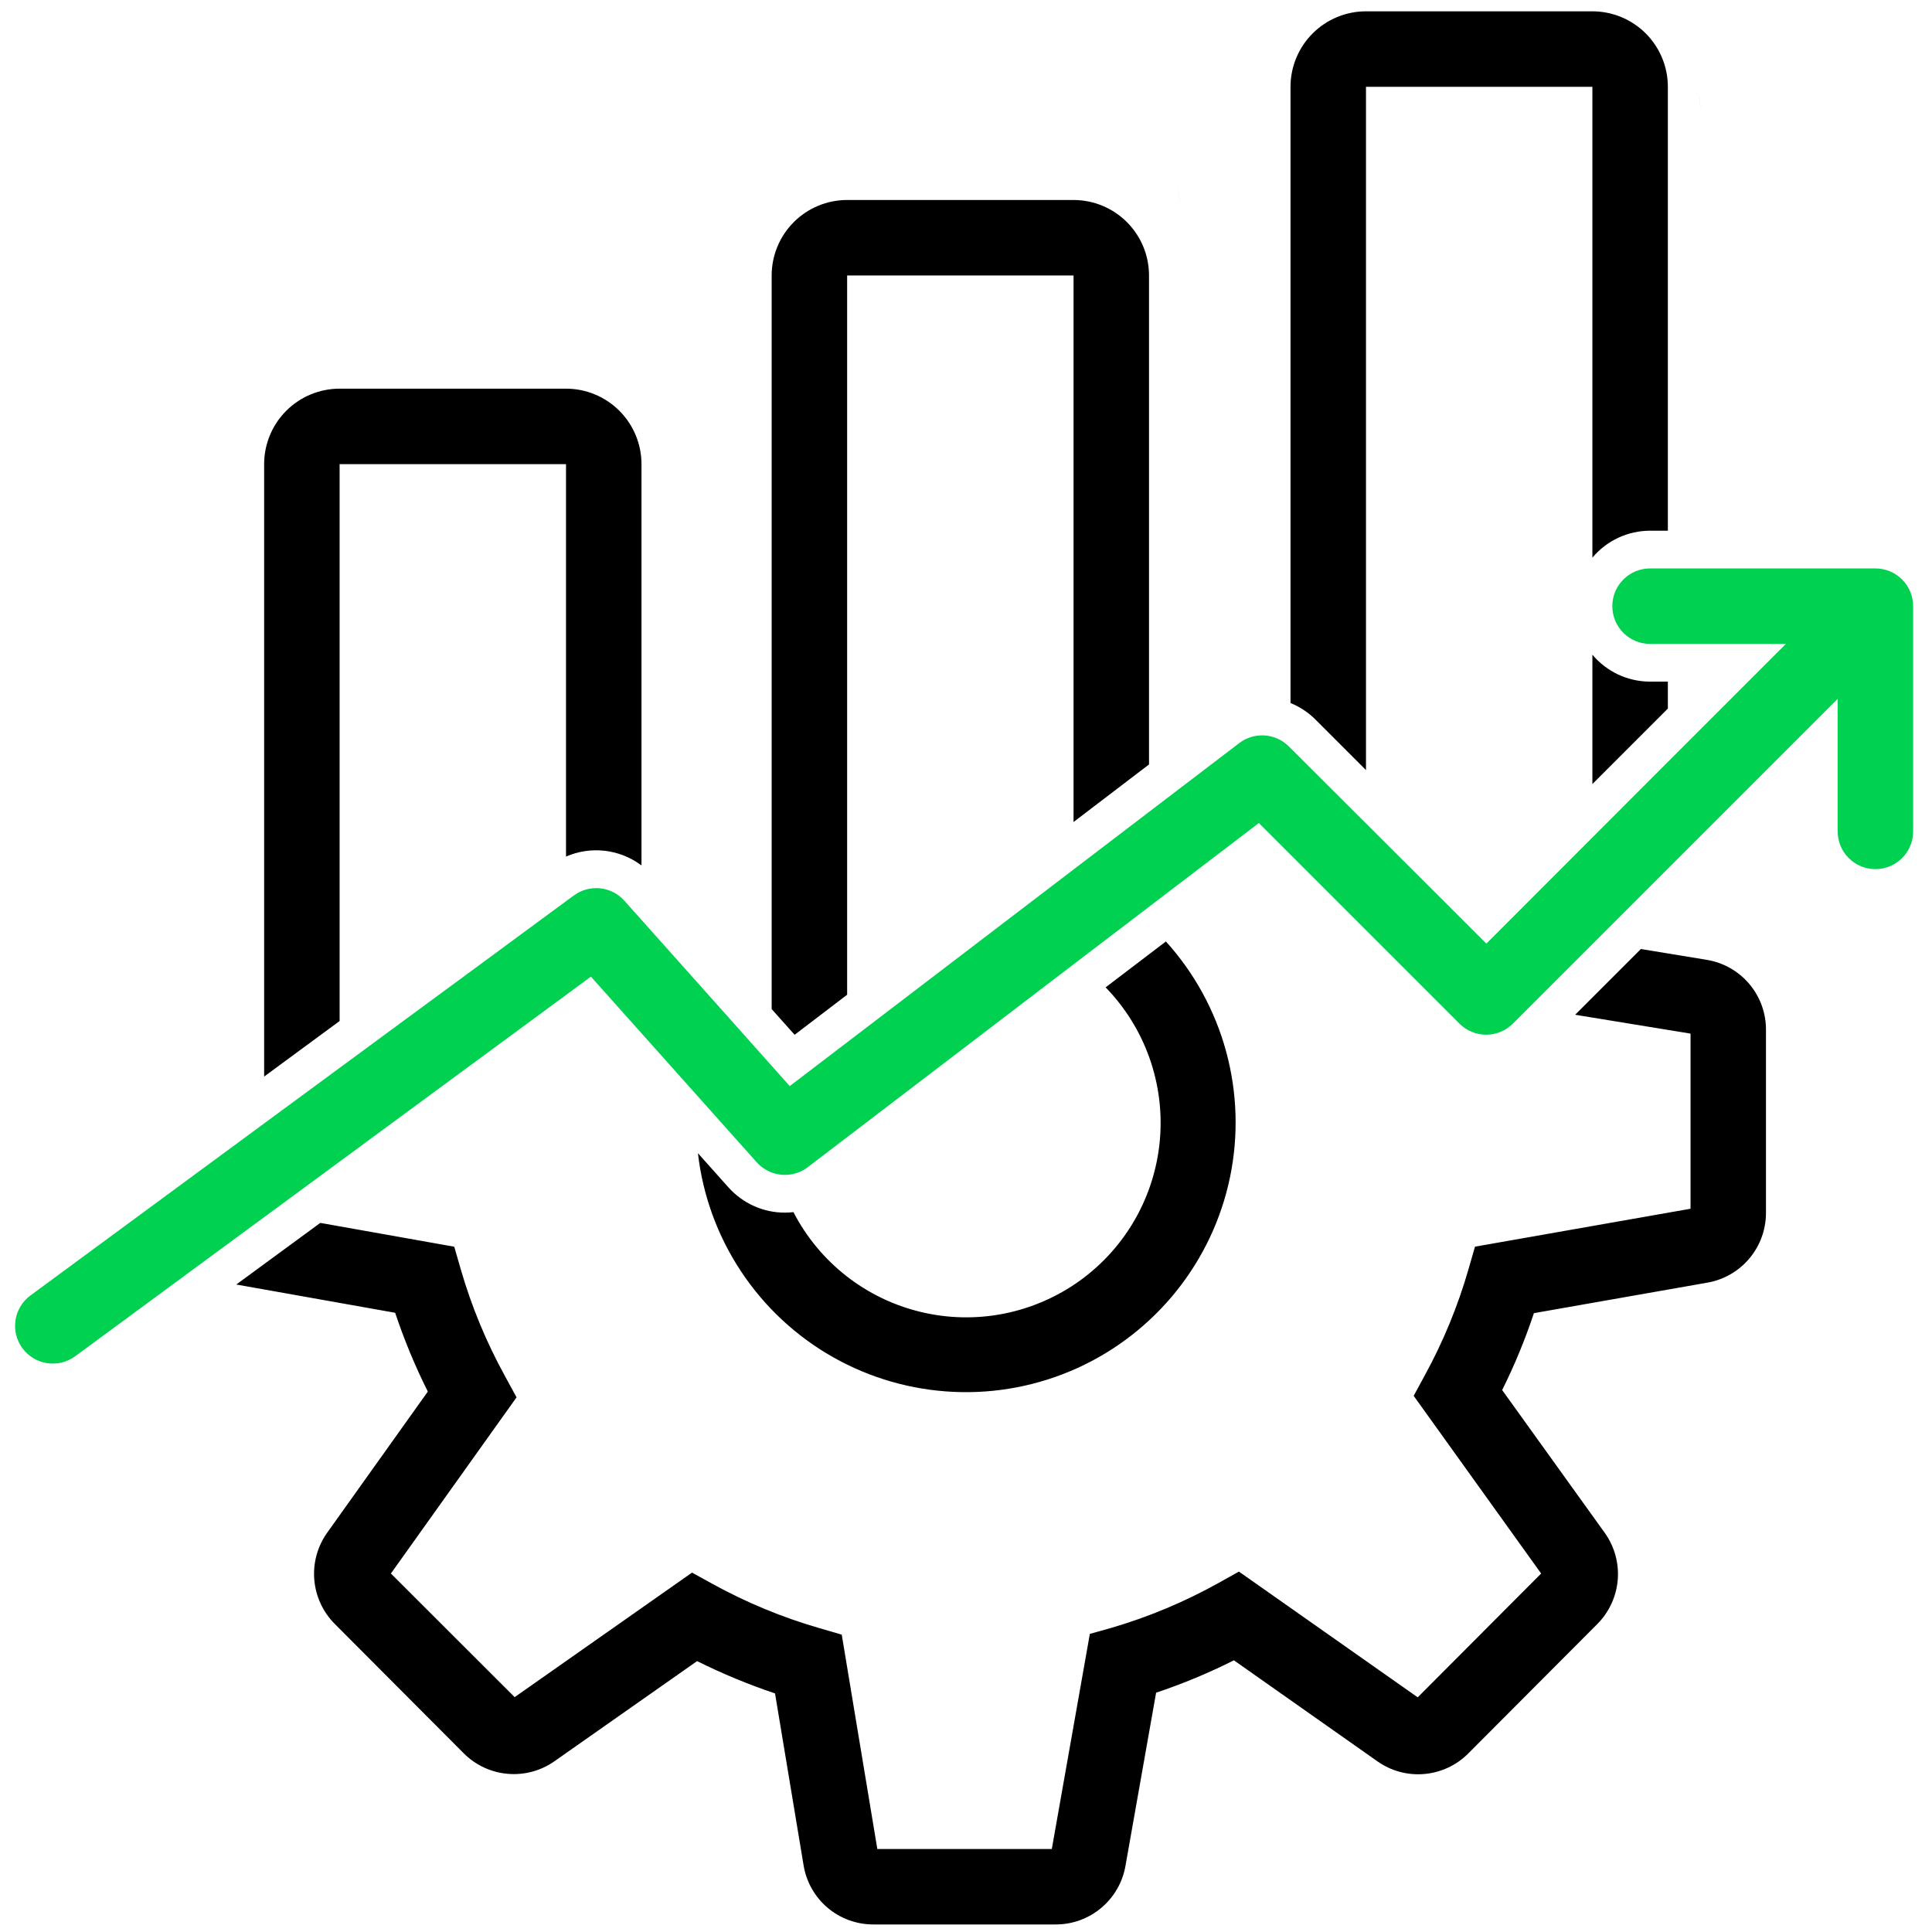
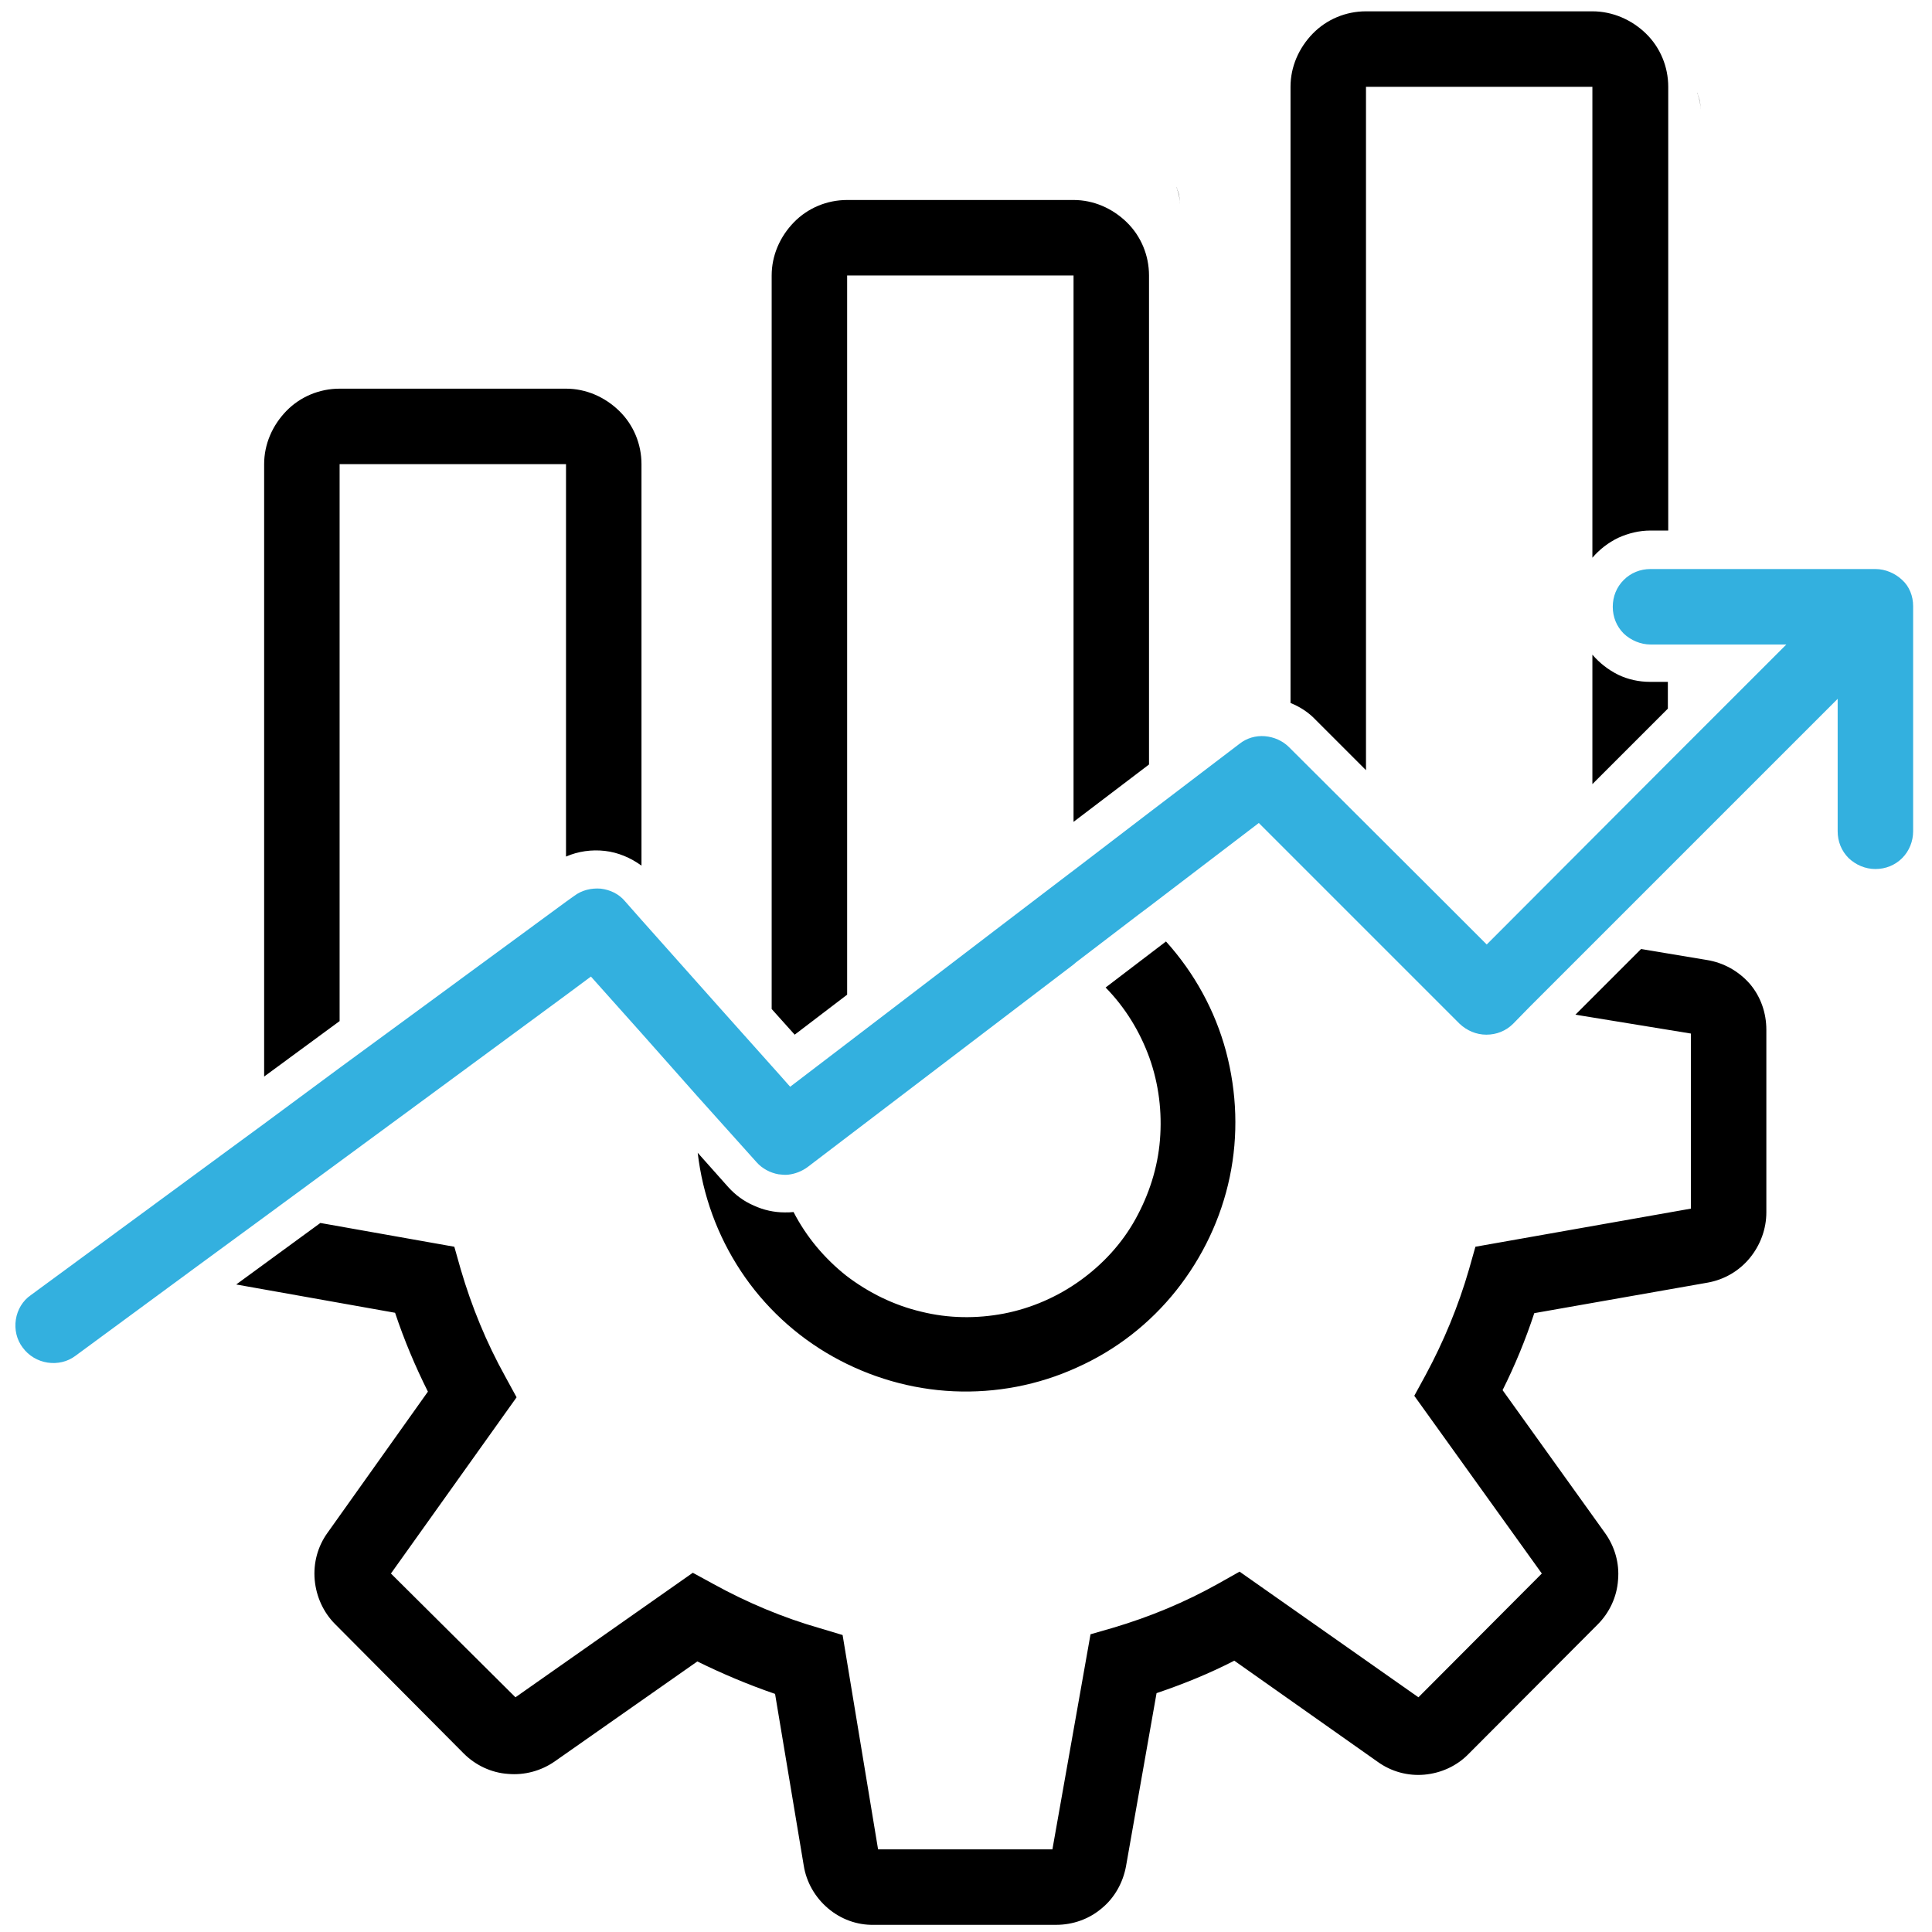
- <svg xmlns="http://www.w3.org/2000/svg" id="vector" width="512" height="512" viewBox="0 0 512 512">
-   <path fill="#000000" d="M428,25.06C427.92,24.86 427.83,24.66 427.75,24.47L427.9,24.81C427.94,24.89 427.97,24.97 428,25.06Z" id="path_0" />
-   <path fill="#000000" d="M428.62,29.13C428.68,27.74 428.46,26.36 427.96,25.06C428.47,26.35 428.69,27.74 428.62,29.13Z" id="path_1" />
-   <path fill="#000000" d="M309,249.48L293,261.66C298.16,266.97 302.12,273.33 304.6,280.31C307.08,287.29 308.03,294.72 307.38,302.09C306.73,309.47 304.5,316.62 300.84,323.06C297.18,329.5 292.17,335.07 286.16,339.4C280.15,343.72 273.28,346.7 266.01,348.14C258.75,349.57 251.26,349.42 244.06,347.69C236.85,345.97 230.11,342.71 224.28,338.15C218.45,333.58 213.67,327.81 210.27,321.23C209.51,321.32 208.74,321.36 207.98,321.36C205.16,321.36 202.38,320.77 199.81,319.61C197.24,318.46 194.94,316.78 193.06,314.68L184.96,305.61C186.24,316.8 190.15,327.52 196.37,336.91C202.58,346.3 210.93,354.09 220.72,359.64C230.52,365.19 241.49,368.35 252.74,368.86C263.98,369.38 275.19,367.22 285.45,362.58C295.71,357.93 304.72,350.93 311.76,342.14C318.8,333.36 323.67,323.03 325.96,312.01C328.25,300.98 327.9,289.57 324.95,278.71C322,267.84 316.52,257.83 308.96,249.48H309ZM309,249.48L293,261.66C298.16,266.97 302.12,273.33 304.6,280.31C307.08,287.29 308.03,294.72 307.38,302.09C306.73,309.47 304.5,316.62 300.84,323.06C297.18,329.5 292.17,335.07 286.16,339.4C280.15,343.72 273.28,346.7 266.01,348.14C258.75,349.57 251.26,349.42 244.06,347.69C236.85,345.97 230.11,342.71 224.28,338.15C218.45,333.58 213.67,327.81 210.27,321.23C209.51,321.32 208.74,321.36 207.98,321.36C205.16,321.36 202.38,320.77 199.81,319.61C197.24,318.46 194.94,316.78 193.06,314.68L184.96,305.61C186.24,316.8 190.15,327.52 196.37,336.91C202.58,346.3 210.93,354.09 220.72,359.64C230.52,365.19 241.49,368.35 252.74,368.86C263.98,369.38 275.19,367.22 285.45,362.58C295.71,357.93 304.72,350.93 311.76,342.14C318.8,333.36 323.67,323.03 325.96,312.01C328.25,300.98 327.9,289.57 324.95,278.71C322,267.84 316.52,257.83 308.96,249.48H309ZM452.27,254.36L434.85,251.5L417.43,268.92L448.01,273.92V320.33L390.89,330.38L389.16,336.38C386.36,346.11 382.49,355.5 377.64,364.38L374.64,369.91L408.42,417L375.71,449.81L328.33,416.49L322.84,419.55C313.94,424.5 304.53,428.45 294.76,431.33L288.82,433L278.74,490H232.5L223.07,433.2L217.07,431.45C207.26,428.61 197.8,424.69 188.85,419.76L183.39,416.76L136.39,449.76L103.59,417L136.89,370.31L133.89,364.8C128.92,355.8 124.97,346.27 122.11,336.39L120.38,330.39L84.88,324.08L62.62,340.41L104.72,347.9C107.11,355.06 110,362.04 113.38,368.78L86.73,406.15C84.14,409.77 82.92,414.19 83.29,418.63C83.66,423.06 85.58,427.22 88.73,430.37L122.88,464.63C126,467.77 130.13,469.7 134.54,470.08C138.94,470.47 143.35,469.28 146.96,466.73L184.74,440.21C191.41,443.54 198.32,446.4 205.39,448.77L212.95,494.28C213.66,498.68 215.91,502.67 219.3,505.56C222.7,508.44 227.01,510.01 231.46,510H279.77C284.19,510.01 288.46,508.45 291.85,505.61C295.23,502.77 297.5,498.83 298.26,494.48L306.38,448.58C313.45,446.22 320.34,443.35 327,440L365,466.75C368.62,469.32 373.02,470.52 377.44,470.13C381.86,469.75 386,467.82 389.12,464.67L423.28,430.41C426.43,427.26 428.36,423.08 428.72,418.63C429.08,414.18 427.83,409.76 425.22,406.14L398.09,368.38C401.37,361.79 404.18,354.98 406.5,348L452.5,339.91C456.86,339.14 460.81,336.86 463.64,333.46C466.48,330.06 468.02,325.77 468,321.34V272.94C468.03,268.48 466.45,264.15 463.57,260.74C460.68,257.33 456.67,255.07 452.26,254.36H452.27ZM309,249.48L293,261.66C298.16,266.97 302.12,273.33 304.6,280.31C307.08,287.29 308.03,294.72 307.38,302.09C306.73,309.47 304.5,316.62 300.84,323.06C297.18,329.5 292.17,335.07 286.16,339.4C280.15,343.72 273.28,346.7 266.01,348.14C258.75,349.57 251.26,349.42 244.06,347.69C236.85,345.97 230.11,342.71 224.28,338.15C218.45,333.58 213.67,327.81 210.27,321.23C209.51,321.32 208.74,321.36 207.98,321.36C205.16,321.36 202.38,320.77 199.81,319.61C197.24,318.46 194.94,316.78 193.06,314.68L184.96,305.61C186.24,316.8 190.15,327.52 196.37,336.91C202.58,346.3 210.93,354.09 220.72,359.64C230.52,365.19 241.49,368.35 252.74,368.86C263.98,369.38 275.19,367.22 285.45,362.58C295.71,357.93 304.72,350.93 311.76,342.14C318.8,333.36 323.67,323.03 325.96,312.01C328.25,300.98 327.9,289.57 324.95,278.71C322,267.84 316.52,257.83 308.96,249.48H309ZM309,249.48L293,261.66C298.16,266.97 302.12,273.33 304.6,280.31C307.08,287.29 308.03,294.72 307.38,302.09C306.73,309.47 304.5,316.62 300.84,323.06C297.18,329.5 292.17,335.07 286.16,339.4C280.15,343.72 273.28,346.7 266.01,348.14C258.75,349.57 251.26,349.42 244.06,347.69C236.85,345.97 230.11,342.71 224.28,338.15C218.45,333.58 213.67,327.81 210.27,321.23C209.51,321.32 208.74,321.36 207.98,321.36C205.16,321.36 202.38,320.77 199.81,319.61C197.24,318.46 194.94,316.78 193.06,314.68L184.96,305.61C186.24,316.8 190.15,327.52 196.37,336.91C202.58,346.3 210.93,354.09 220.72,359.64C230.52,365.19 241.49,368.35 252.74,368.86C263.98,369.38 275.19,367.22 285.45,362.58C295.71,357.93 304.72,350.93 311.76,342.14C318.8,333.36 323.67,323.03 325.96,312.01C328.25,300.98 327.9,289.57 324.95,278.71C322,267.84 316.52,257.83 308.96,249.48H309Z" id="path_2" />
-   <path fill="#000000" d="M450,25.06C449.92,24.86 449.83,24.66 449.75,24.47L449.9,24.81C449.94,24.89 449.97,24.97 450,25.06Z" id="path_3" />
-   <path fill="#000000" d="M450.62,29.13C450.68,27.74 450.46,26.36 449.96,25.06C450.47,26.35 450.69,27.74 450.62,29.13Z" id="path_4" />
-   <path fill="#000000" d="M312,50.06C311.92,49.86 311.83,49.66 311.75,49.47L311.9,49.81C311.94,49.89 311.97,49.97 312,50.06Z" id="path_5" />
-   <path fill="#000000" d="M312.62,54.13C312.68,52.74 312.46,51.36 311.96,50.06C312.47,51.35 312.69,52.74 312.62,54.13Z" id="path_6" />
-   <path fill="#000000" d="M150,103H90C84.7,103 79.61,105.11 75.86,108.86C72.11,112.61 70,117.7 70,123V285.3L90,270.58V123H150V227C153.24,225.59 156.8,225.06 160.32,225.47C163.83,225.89 167.17,227.22 170,229.35V123C170,117.7 167.89,112.61 164.14,108.86C160.39,105.11 155.3,103 150,103Z" id="path_7" />
-   <path fill="#000000" d="M284.5,53H224.5C219.2,53 214.11,55.11 210.36,58.86C206.61,62.61 204.5,67.7 204.5,73V267.42L210.58,274.23L224.5,263.61V73H284.5V217.84L304.5,202.59V73C304.5,67.7 302.39,62.61 298.64,58.86C294.89,55.11 289.8,53 284.5,53Z" id="path_8" />
-   <path fill="#000000" d="M422,173.5V207.78L442,187.78V180.64H437.31C434.39,180.64 431.51,180 428.86,178.77C426.22,177.53 423.88,175.74 422,173.5ZM422,3H362C356.7,3 351.61,5.11 347.86,8.86C344.11,12.61 342,17.7 342,23V186.31C344.49,187.32 346.75,188.82 348.64,190.72L362,204.08V23H422V147.78C423.88,145.54 426.22,143.75 428.86,142.51C431.51,141.28 434.39,140.64 437.31,140.64H442V23C442,17.7 439.89,12.61 436.14,8.86C432.39,5.11 427.3,3 422,3Z" id="path_9" />
-   <path fill="#00D151" d="M507,160.64V220.33C507,222.98 505.95,225.52 504.07,227.4C502.2,229.28 499.65,230.33 497,230.33C494.35,230.33 491.8,229.28 489.93,227.4C488.05,225.52 487,222.98 487,220.33V185.2L405.27,266.93L400.92,271.28C399.05,273.15 396.5,274.21 393.85,274.21C391.2,274.21 388.65,273.15 386.78,271.28L362,246.5L342,226.5L333.61,218.11L304.5,240.31L301.7,242.45L285.23,255L284.5,255.56L235.45,293L214.07,309.31C212.58,310.45 210.8,311.14 208.94,311.31C208.08,311.39 207.22,311.36 206.37,311.22C204.12,310.85 202.06,309.72 200.54,308.02L184.87,290.47L170,273.82L156.6,258.82L150,263.68L110.16,293L83,313L71.26,321.64L51.36,336.28L19.93,359.42C17.79,360.99 15.12,361.65 12.5,361.25C9.87,360.86 7.52,359.43 5.95,357.3C4.37,355.16 3.71,352.48 4.11,349.86C4.51,347.24 5.93,344.88 8.07,343.31L44,316.86L64,302.14L70,297.72L90,283L113.55,265.66L121.85,259.56L150,238.83L152.07,237.31C154.07,235.83 156.56,235.16 159.03,235.41C161.51,235.67 163.8,236.84 165.46,238.7L170,243.78L191.13,267.45L204.5,282.45L206.21,284.37L209.29,287.82L224.5,276.22L263.5,246.45L283.31,231.33L284.48,230.44L304.48,215.18L328.41,196.93C330.33,195.46 332.73,194.74 335.14,194.9C337.56,195.06 339.84,196.1 341.55,197.81L381,237.17L393.9,250.07L442,201.92L473.28,170.64H437.28C434.63,170.64 432.08,169.59 430.21,167.71C428.33,165.84 427.28,163.29 427.28,160.64C427.28,157.99 428.33,155.44 430.21,153.57C432.08,151.69 434.63,150.64 437.28,150.64H497C499.65,150.64 502.2,151.69 504.07,153.57C505.95,155.44 507,157.99 507,160.64Z" id="path_10" />
+ <svg xmlns="http://www.w3.org/2000/svg" version="1.1" id="vector" x="0px" y="0px" viewBox="0 0 512 512" style="enable-background:new 0 0 512 512;" xml:space="preserve">
+   <style type="text/css">
+ 	.st0{fill:#33B0DF;}
+ </style>
+   <path id="path_0" d="M428,25.1c-0.1-0.2-0.2-0.4-0.2-0.6l0.1,0.3C427.9,24.9,428,25,428,25.1z" />
+   <path id="path_1" d="M428.6,29.1c0.1-1.4-0.2-2.8-0.7-4.1C428.5,26.4,428.7,27.7,428.6,29.1z" />
+   <path id="path_2" d="M309,249.5l-16,12.2c5.2,5.3,9.1,11.7,11.6,18.6c2.5,7,3.4,14.4,2.8,21.8c-0.6,7.4-2.9,14.5-6.5,21  s-8.7,12-14.7,16.3c-6,4.3-12.9,7.3-20.1,8.7c-7.3,1.4-14.8,1.3-22-0.5c-7.2-1.7-13.9-5-19.8-9.5c-5.8-4.6-10.6-10.3-14-16.9  c-0.8,0.1-1.5,0.1-2.3,0.1c-2.8,0-5.6-0.6-8.2-1.8c-2.6-1.1-4.9-2.8-6.8-4.9l-8.1-9.1c1.3,11.2,5.2,21.9,11.4,31.3  c6.2,9.4,14.6,17.2,24.4,22.7c9.8,5.5,20.8,8.7,32,9.2c11.2,0.5,22.4-1.6,32.7-6.3c10.3-4.6,19.3-11.6,26.3-20.4  c7-8.8,11.9-19.1,14.2-30.1c2.3-11,1.9-22.4-1-33.3C322,267.8,316.5,257.8,309,249.5L309,249.5z M309,249.5l-16,12.2  c5.2,5.3,9.1,11.7,11.6,18.6c2.5,7,3.4,14.4,2.8,21.8c-0.6,7.4-2.9,14.5-6.5,21s-8.7,12-14.7,16.3c-6,4.3-12.9,7.3-20.1,8.7  c-7.3,1.4-14.8,1.3-22-0.5c-7.2-1.7-13.9-5-19.8-9.5c-5.8-4.6-10.6-10.3-14-16.9c-0.8,0.1-1.5,0.1-2.3,0.1c-2.8,0-5.6-0.6-8.2-1.8  c-2.6-1.1-4.9-2.8-6.8-4.9l-8.1-9.1c1.3,11.2,5.2,21.9,11.4,31.3c6.2,9.4,14.6,17.2,24.4,22.7c9.8,5.5,20.8,8.7,32,9.2  c11.2,0.5,22.4-1.6,32.7-6.3c10.3-4.6,19.3-11.6,26.3-20.4c7-8.8,11.9-19.1,14.2-30.1c2.3-11,1.9-22.4-1-33.3  C322,267.8,316.5,257.8,309,249.5L309,249.5z M452.3,254.4l-17.4-2.9l-17.4,17.4l30.6,5v46.4l-57.1,10.1l-1.7,6  c-2.8,9.7-6.7,19.1-11.5,28l-3,5.5l33.8,47.1l-32.7,32.8l-47.4-33.3l-5.5,3.1c-8.9,5-18.3,8.9-28.1,11.8l-5.9,1.7l-10.1,57h-46.2  l-9.4-56.8l-6-1.8c-9.8-2.8-19.3-6.8-28.2-11.7l-5.5-3l-47,33L103.6,417l33.3-46.7l-3-5.5c-5-9-8.9-18.5-11.8-28.4l-1.7-6l-35.5-6.3  l-22.3,16.3l42.1,7.5c2.4,7.2,5.3,14.1,8.7,20.9l-26.6,37.4c-2.6,3.6-3.8,8-3.4,12.5c0.4,4.4,2.3,8.6,5.4,11.7l34.1,34.3  c3.1,3.1,7.3,5.1,11.7,5.4c4.4,0.4,8.8-0.8,12.4-3.3l37.8-26.5c6.7,3.3,13.6,6.2,20.6,8.6l7.6,45.5c0.7,4.4,3,8.4,6.4,11.3  c3.4,2.9,7.7,4.5,12.2,4.4h48.3c4.4,0,8.7-1.5,12.1-4.4c3.4-2.8,5.6-6.8,6.4-11.1l8.1-45.9c7.1-2.4,14-5.2,20.6-8.6l38,26.8  c3.6,2.6,8,3.8,12.4,3.4c4.4-0.4,8.6-2.3,11.7-5.5l34.2-34.3c3.1-3.1,5.1-7.3,5.4-11.8c0.4-4.5-0.9-8.9-3.5-12.5l-27.1-37.8  c3.3-6.6,6.1-13.4,8.4-20.4l46-8.1c4.4-0.8,8.3-3.1,11.1-6.5c2.8-3.4,4.4-7.7,4.4-12.1v-48.4c0-4.5-1.5-8.8-4.4-12.2  C460.7,257.3,456.7,255.1,452.3,254.4L452.3,254.4z M309,249.5l-16,12.2c5.2,5.3,9.1,11.7,11.6,18.6c2.5,7,3.4,14.4,2.8,21.8  c-0.6,7.4-2.9,14.5-6.5,21s-8.7,12-14.7,16.3c-6,4.3-12.9,7.3-20.1,8.7c-7.3,1.4-14.8,1.3-22-0.5c-7.2-1.7-13.9-5-19.8-9.5  c-5.8-4.6-10.6-10.3-14-16.9c-0.8,0.1-1.5,0.1-2.3,0.1c-2.8,0-5.6-0.6-8.2-1.8c-2.6-1.1-4.9-2.8-6.8-4.9l-8.1-9.1  c1.3,11.2,5.2,21.9,11.4,31.3c6.2,9.4,14.6,17.2,24.4,22.7c9.8,5.5,20.8,8.7,32,9.2c11.2,0.5,22.4-1.6,32.7-6.3  c10.3-4.6,19.3-11.6,26.3-20.4c7-8.8,11.9-19.1,14.2-30.1c2.3-11,1.9-22.4-1-33.3C322,267.8,316.5,257.8,309,249.5L309,249.5z   M309,249.5l-16,12.2c5.2,5.3,9.1,11.7,11.6,18.6c2.5,7,3.4,14.4,2.8,21.8c-0.6,7.4-2.9,14.5-6.5,21s-8.7,12-14.7,16.3  c-6,4.3-12.9,7.3-20.1,8.7c-7.3,1.4-14.8,1.3-22-0.5c-7.2-1.7-13.9-5-19.8-9.5c-5.8-4.6-10.6-10.3-14-16.9c-0.8,0.1-1.5,0.1-2.3,0.1  c-2.8,0-5.6-0.6-8.2-1.8c-2.6-1.1-4.9-2.8-6.8-4.9l-8.1-9.1c1.3,11.2,5.2,21.9,11.4,31.3c6.2,9.4,14.6,17.2,24.4,22.7  c9.8,5.5,20.8,8.7,32,9.2c11.2,0.5,22.4-1.6,32.7-6.3c10.3-4.6,19.3-11.6,26.3-20.4c7-8.8,11.9-19.1,14.2-30.1  c2.3-11,1.9-22.4-1-33.3C322,267.8,316.5,257.8,309,249.5L309,249.5z" />
+   <path id="path_3" d="M450,25.1c-0.1-0.2-0.2-0.4-0.2-0.6l0.1,0.3C449.9,24.9,450,25,450,25.1z" />
+   <path id="path_4" d="M450.6,29.1c0.1-1.4-0.2-2.8-0.7-4.1C450.5,26.4,450.7,27.7,450.6,29.1z" />
+   <path id="path_5" d="M312,50.1c-0.1-0.2-0.2-0.4-0.2-0.6l0.1,0.3C311.9,49.9,312,50,312,50.1z" />
+   <path id="path_6" d="M312.6,54.1c0.1-1.4-0.2-2.8-0.7-4.1C312.5,51.3,312.7,52.7,312.6,54.1z" />
+   <path id="path_7" d="M150,103H90c-5.3,0-10.4,2.1-14.1,5.9S70,117.7,70,123v162.3l20-14.7V123h60v104c3.2-1.4,6.8-1.9,10.3-1.5  c3.5,0.4,6.8,1.8,9.7,3.9V123c0-5.3-2.1-10.4-5.9-14.1S155.3,103,150,103z" />
+   <path id="path_8" d="M284.5,53h-60c-5.3,0-10.4,2.1-14.1,5.9s-5.9,8.8-5.9,14.1v194.4l6.1,6.8l13.9-10.6V73h60v144.8l20-15.2V73  c0-5.3-2.1-10.4-5.9-14.1S289.8,53,284.5,53z" />
+   <path id="path_9" d="M422,173.5v34.3l20-20v-7.1h-4.7c-2.9,0-5.8-0.6-8.5-1.9C426.2,177.5,423.9,175.7,422,173.5z M422,3h-60  c-5.3,0-10.4,2.1-14.1,5.9S342,17.7,342,23v163.3c2.5,1,4.8,2.5,6.6,4.4l13.4,13.4V23h60v124.8c1.9-2.2,4.2-4,6.9-5.3  c2.7-1.2,5.5-1.9,8.5-1.9h4.7V23c0-5.3-2.1-10.4-5.9-14.1S427.3,3,422,3z" />
+   <path id="path_10" class="st0" d="M507,160.6v59.7c0,2.6-1,5.2-2.9,7.1c-1.9,1.9-4.4,2.9-7.1,2.9s-5.2-1.1-7.1-2.9  c-1.9-1.9-2.9-4.4-2.9-7.1v-35.1l-81.7,81.7l-4.3,4.4c-1.9,1.9-4.4,2.9-7.1,2.9s-5.2-1.1-7.1-2.9L362,246.5l-20-20l-8.4-8.4  l-29.1,22.2l-2.8,2.1L285.2,255l-0.7,0.6L235.4,293l-21.4,16.3c-1.5,1.1-3.3,1.8-5.1,2c-0.9,0.1-1.7,0-2.6-0.1  c-2.2-0.4-4.3-1.5-5.8-3.2l-15.7-17.5L170,273.8l-13.4-15l-6.6,4.9L110.2,293L83,313l-11.7,8.6l-19.9,14.6l-31.4,23.1  c-2.1,1.6-4.8,2.2-7.4,1.8c-2.6-0.4-5-1.8-6.6-4c-1.6-2.1-2.2-4.8-1.8-7.4c0.4-2.6,1.8-5,4-6.5L44,316.9l20-14.7l6-4.4L90,283  l23.6-17.3l8.3-6.1l28.2-20.7l2.1-1.5c2-1.5,4.5-2.1,7-1.9c2.5,0.3,4.8,1.4,6.4,3.3l4.5,5.1l21.1,23.7l13.4,15l1.7,1.9l3.1,3.5  l15.2-11.6l39-29.8l19.8-15.1l1.2-0.9l20-15.3l23.9-18.2c1.9-1.5,4.3-2.2,6.7-2c2.4,0.2,4.7,1.2,6.4,2.9l39.5,39.4l12.9,12.9  l48.1-48.2l31.3-31.3h-36c-2.6,0-5.2-1.1-7.1-2.9c-1.9-1.9-2.9-4.4-2.9-7.1s1-5.2,2.9-7.1c1.9-1.9,4.4-2.9,7.1-2.9H497  c2.6,0,5.2,1.1,7.1,2.9C506,155.4,507,158,507,160.6z" />
</svg>
